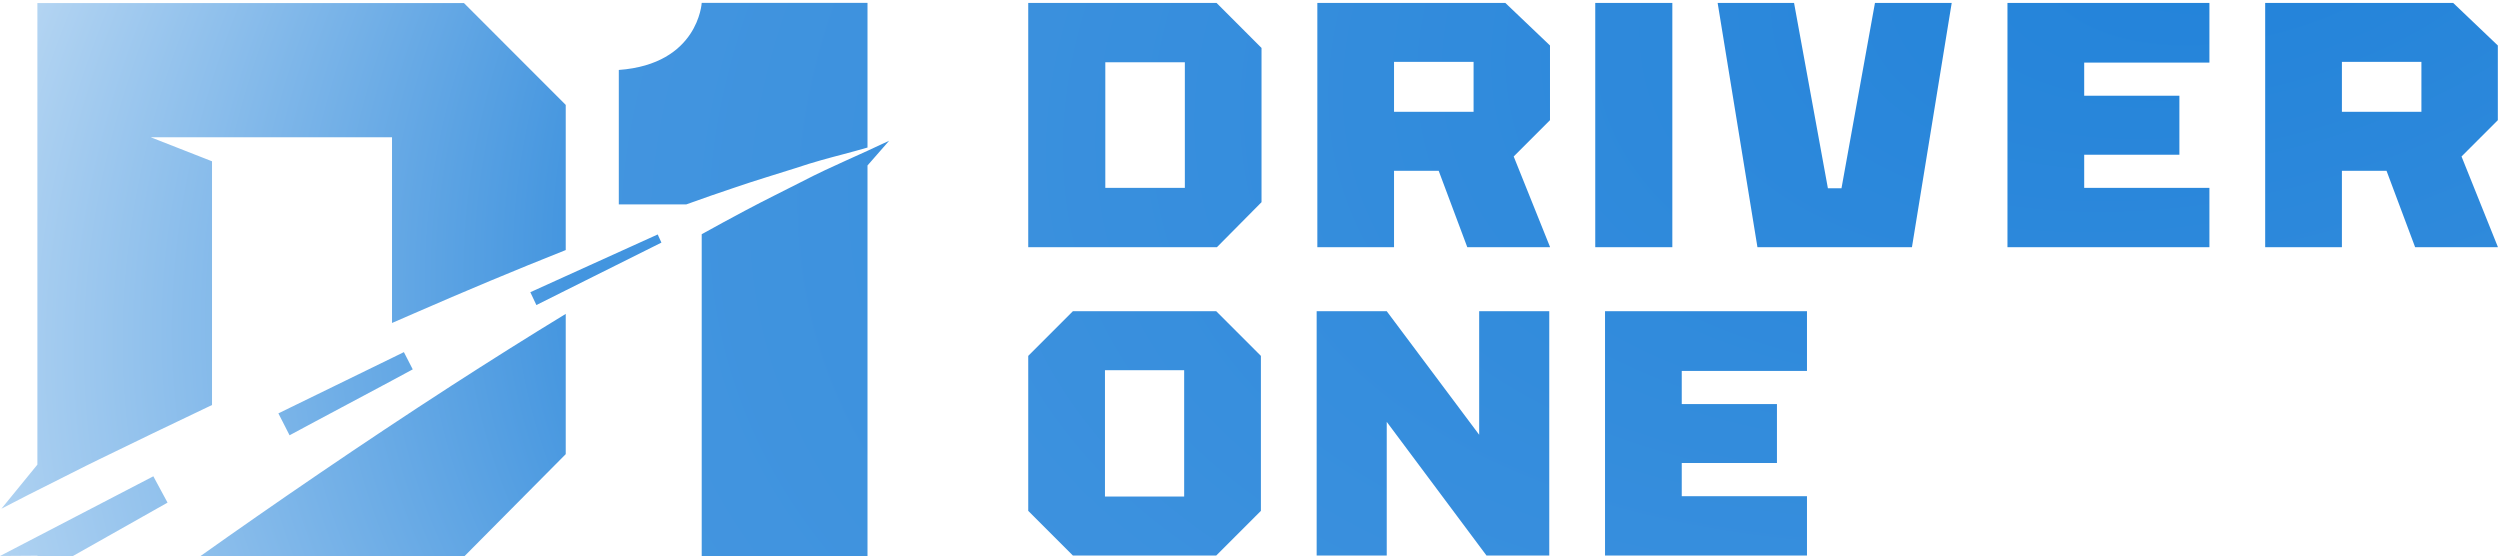
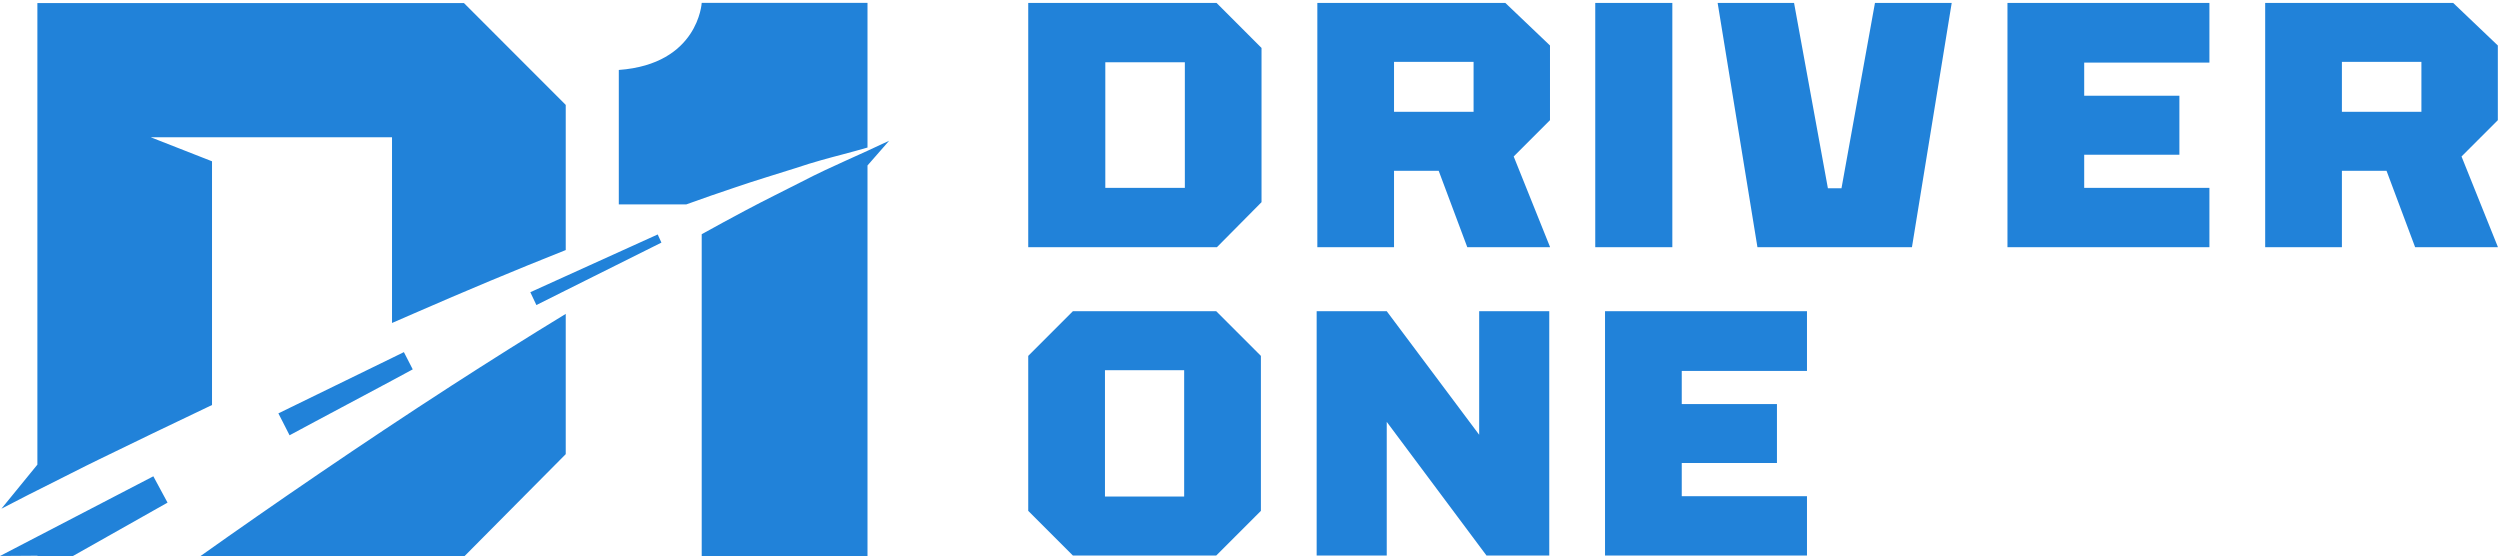
<svg xmlns="http://www.w3.org/2000/svg" width="211px" height="47px" viewBox="0 0 211 47" version="1.1">
  <defs>
    <radialGradient cx="90.345%" cy="-17.232%" fx="90.345%" fy="-17.232%" r="505.154%" gradientTransform="translate(0.903448,-0.172322),scale(0.221445,1),rotate(163.0151),scale(1,0.562261),translate(-0.903448,0.172322)" id="radialGradient-1">
-       <stop stop-color="#2182D9" offset="0%" />
-       <stop stop-color="#4395DF" offset="61.93%" />
-       <stop stop-color="#FFFFFF" offset="100%" />
+       <stop stop-color="#2182D9" offset="100%" />
+       <stop stop-color="#4395DF" offset="51.93%" />
+       <stop stop-color="#FFFFFF" offset="0%" />
    </radialGradient>
  </defs>
  <g id="Drivers-Side" stroke="none" stroke-width="1" fill="none" fill-rule="evenodd">
    <g id="Sign-Up/2" transform="translate(-101, -63)" fill="url(#radialGradient-1)" fill-rule="nonzero">
      <g id="SVG-Copy-2" transform="translate(101, 63)">
        <g id="Layer_1">
          <g id="Group">
            <path d="M102.676,0.246 L106.473,4.046 L106.473,17.064 L102.707,20.865 L86.783,20.865 L86.783,0.246 L102.676,0.246 L102.676,0.246 Z M100.001,5.254 L93.288,5.254 L93.288,15.858 L100.001,15.858 L100.001,5.254 Z M127.049,0.246 L130.819,3.839 L130.819,10.143 L127.756,13.207 L130.819,20.835 L130.819,20.865 L123.84,20.865 L121.425,14.414 L117.656,14.414 L117.656,20.865 L111.183,20.865 L111.183,0.246 L127.049,0.246 Z M124.37,5.224 L117.656,5.224 L117.656,9.437 L124.37,9.437 L124.37,5.224 Z M141.145,0.246 L141.145,20.865 L134.639,20.865 L134.639,0.246 L141.145,0.246 Z M164.724,0.246 L161.368,20.865 L148.328,20.865 L144.969,0.246 L151.418,0.246 L154.274,15.887 L155.422,15.887 L158.247,0.246 L164.724,0.246 Z M186.475,0.246 L186.475,5.283 L175.906,5.283 L175.906,8.081 L183.941,8.081 L183.941,13.059 L175.906,13.059 L175.906,15.858 L186.475,15.858 L186.475,20.865 L169.43,20.865 L169.43,0.246 L186.475,0.246 L186.475,0.246 Z M207.047,0.246 L210.817,3.839 L210.817,10.143 L207.753,13.207 L210.817,20.835 L210.817,20.865 L203.838,20.865 L201.423,14.414 L197.657,14.414 L197.657,20.865 L191.181,20.865 L191.181,0.246 L207.047,0.246 Z M204.367,5.224 L197.657,5.224 L197.657,9.437 L204.367,9.437 L204.367,5.224 Z M86.783,30.037 L90.551,26.267 L102.65,26.267 L106.42,30.037 L106.42,43.116 L102.65,46.886 L90.551,46.886 L86.783,43.116 L86.783,30.037 Z M99.943,31.245 L93.259,31.245 L93.259,41.908 L99.943,41.908 L99.943,31.245 Z M117.041,26.267 L124.842,36.694 L124.842,26.267 L130.758,26.267 L130.758,46.886 L125.46,46.886 L117.041,35.605 L117.041,46.886 L111.126,46.886 L111.126,26.267 L117.041,26.267 Z M152.509,26.267 L152.509,31.305 L141.94,31.305 L141.94,34.103 L149.975,34.103 L149.975,39.079 L141.94,39.079 L141.94,41.88 L152.509,41.88 L152.509,46.886 L135.464,46.886 L135.464,26.267 L152.509,26.267 Z M0.003,46.924 L12.942,40.199 L14.14,42.421 L6.161,46.924 L3.174,46.924 L3.155,46.903 L0.003,46.924 Z M23.495,34.889 L33.086,30.21 L34.088,29.719 L34.835,31.174 L33.086,32.117 L26.6,35.578 L24.439,36.738 L23.849,35.578 L23.495,34.889 Z M47.748,23.307 L55.51,19.788 L55.824,20.476 L47.748,24.507 L45.271,25.746 L44.76,24.663 L47.748,23.307 Z M16.931,46.924 C22.945,42.657 30.472,37.485 38.137,32.53 C41.34,30.464 44.582,28.42 47.748,26.492 L47.748,38.33 L39.218,46.924 L16.931,46.924 Z M67.164,14.183 C65.631,14.675 63.882,15.186 61.995,15.835 C60.698,16.267 59.342,16.739 57.927,17.25 L52.227,17.25 L52.227,5.904 C58.949,5.413 59.224,0.241 59.224,0.241 L73.217,0.241 L73.217,12.453 C72.666,12.609 71.979,12.806 71.154,13.022 C70.033,13.317 68.678,13.671 67.164,14.183 Z M7.262,39.313 C5.768,40.062 4.393,40.75 3.155,41.38 C2.231,41.831 0.866,42.563 0.119,42.935 L3.155,39.215 L3.155,0.26 L39.159,0.26 L47.748,8.854 L47.748,21.105 C43.581,22.756 39.218,24.585 34.894,26.473 C34.285,26.73 33.695,27.003 33.086,27.26 L33.086,11.587 L12.726,11.587 L17.894,13.613 L17.894,34.182 C14.456,35.814 11.252,37.366 8.422,38.743 C8.028,38.941 7.635,39.137 7.262,39.313 Z M75.043,11.879 L73.217,13.966 L73.217,46.925 L59.224,46.925 L59.224,19.767 C60.482,19.079 61.681,18.41 62.841,17.801 C64.57,16.877 66.201,16.09 67.616,15.362 C69.051,14.615 70.308,14.045 71.351,13.573 C72.097,13.239 72.706,12.964 73.217,12.727 L75.043,11.879 Z" id="Combined-Shape" />
          </g>
        </g>
      </g>
    </g>
  </g>
</svg>
